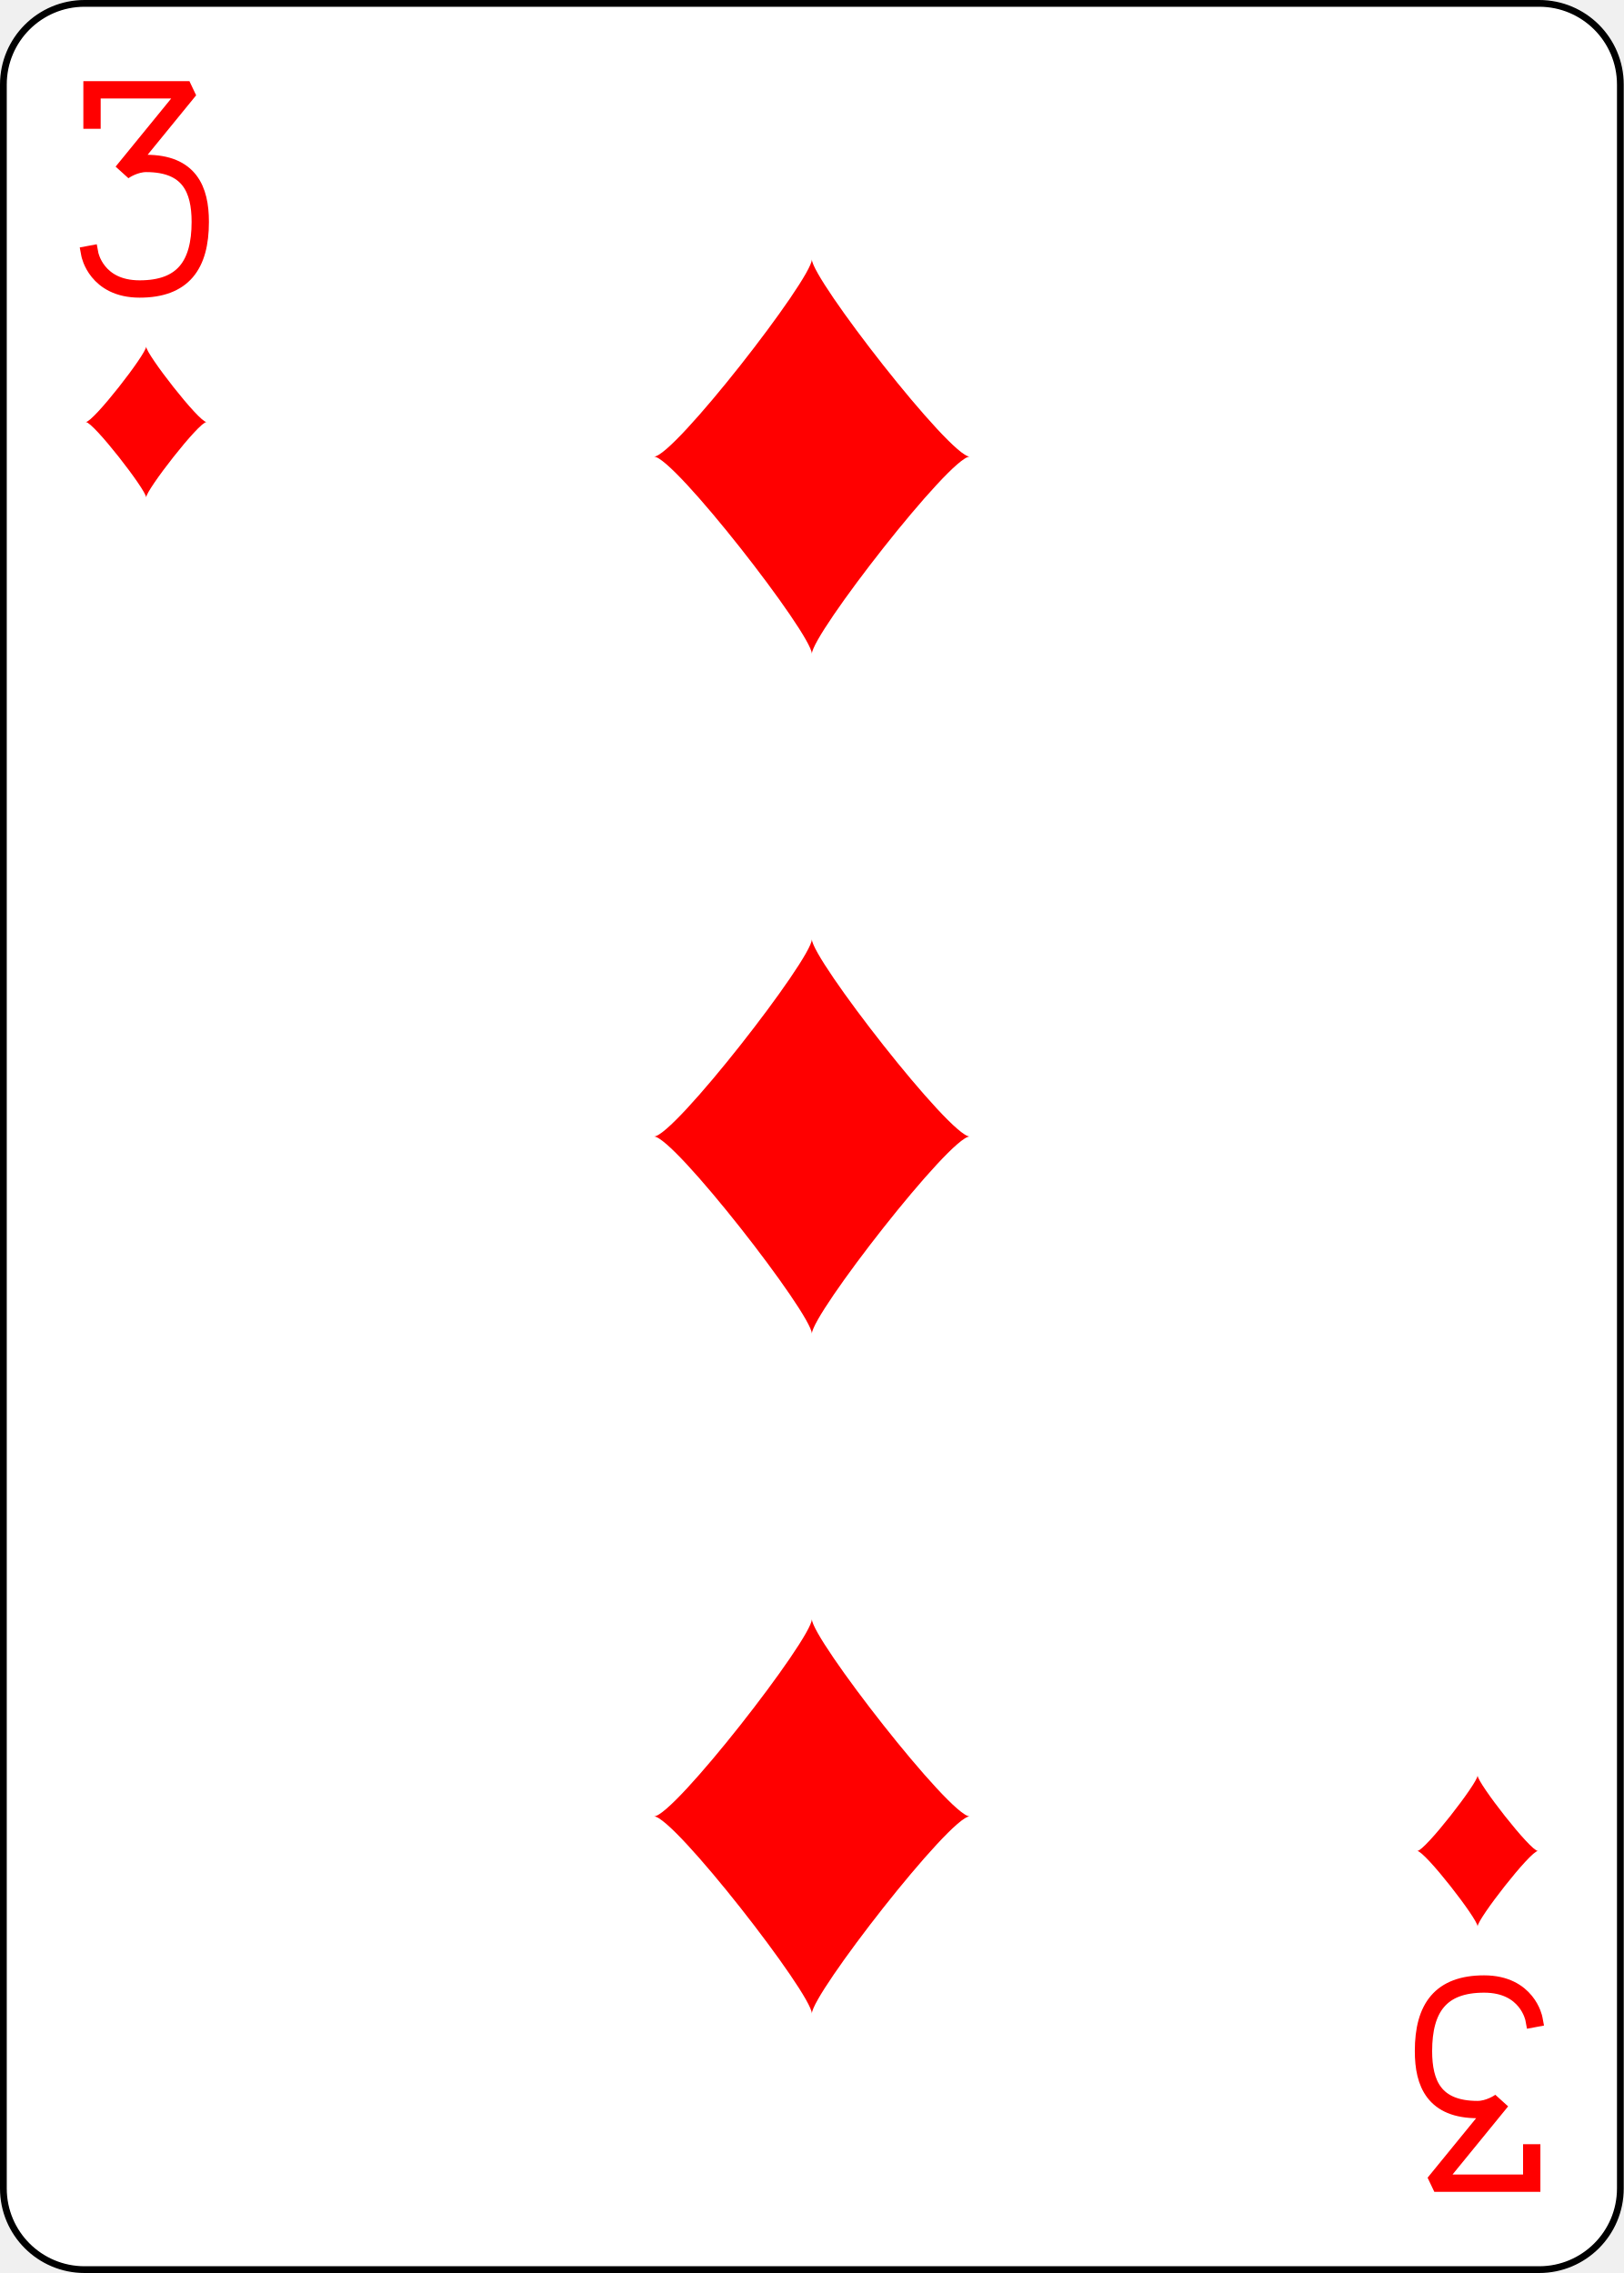
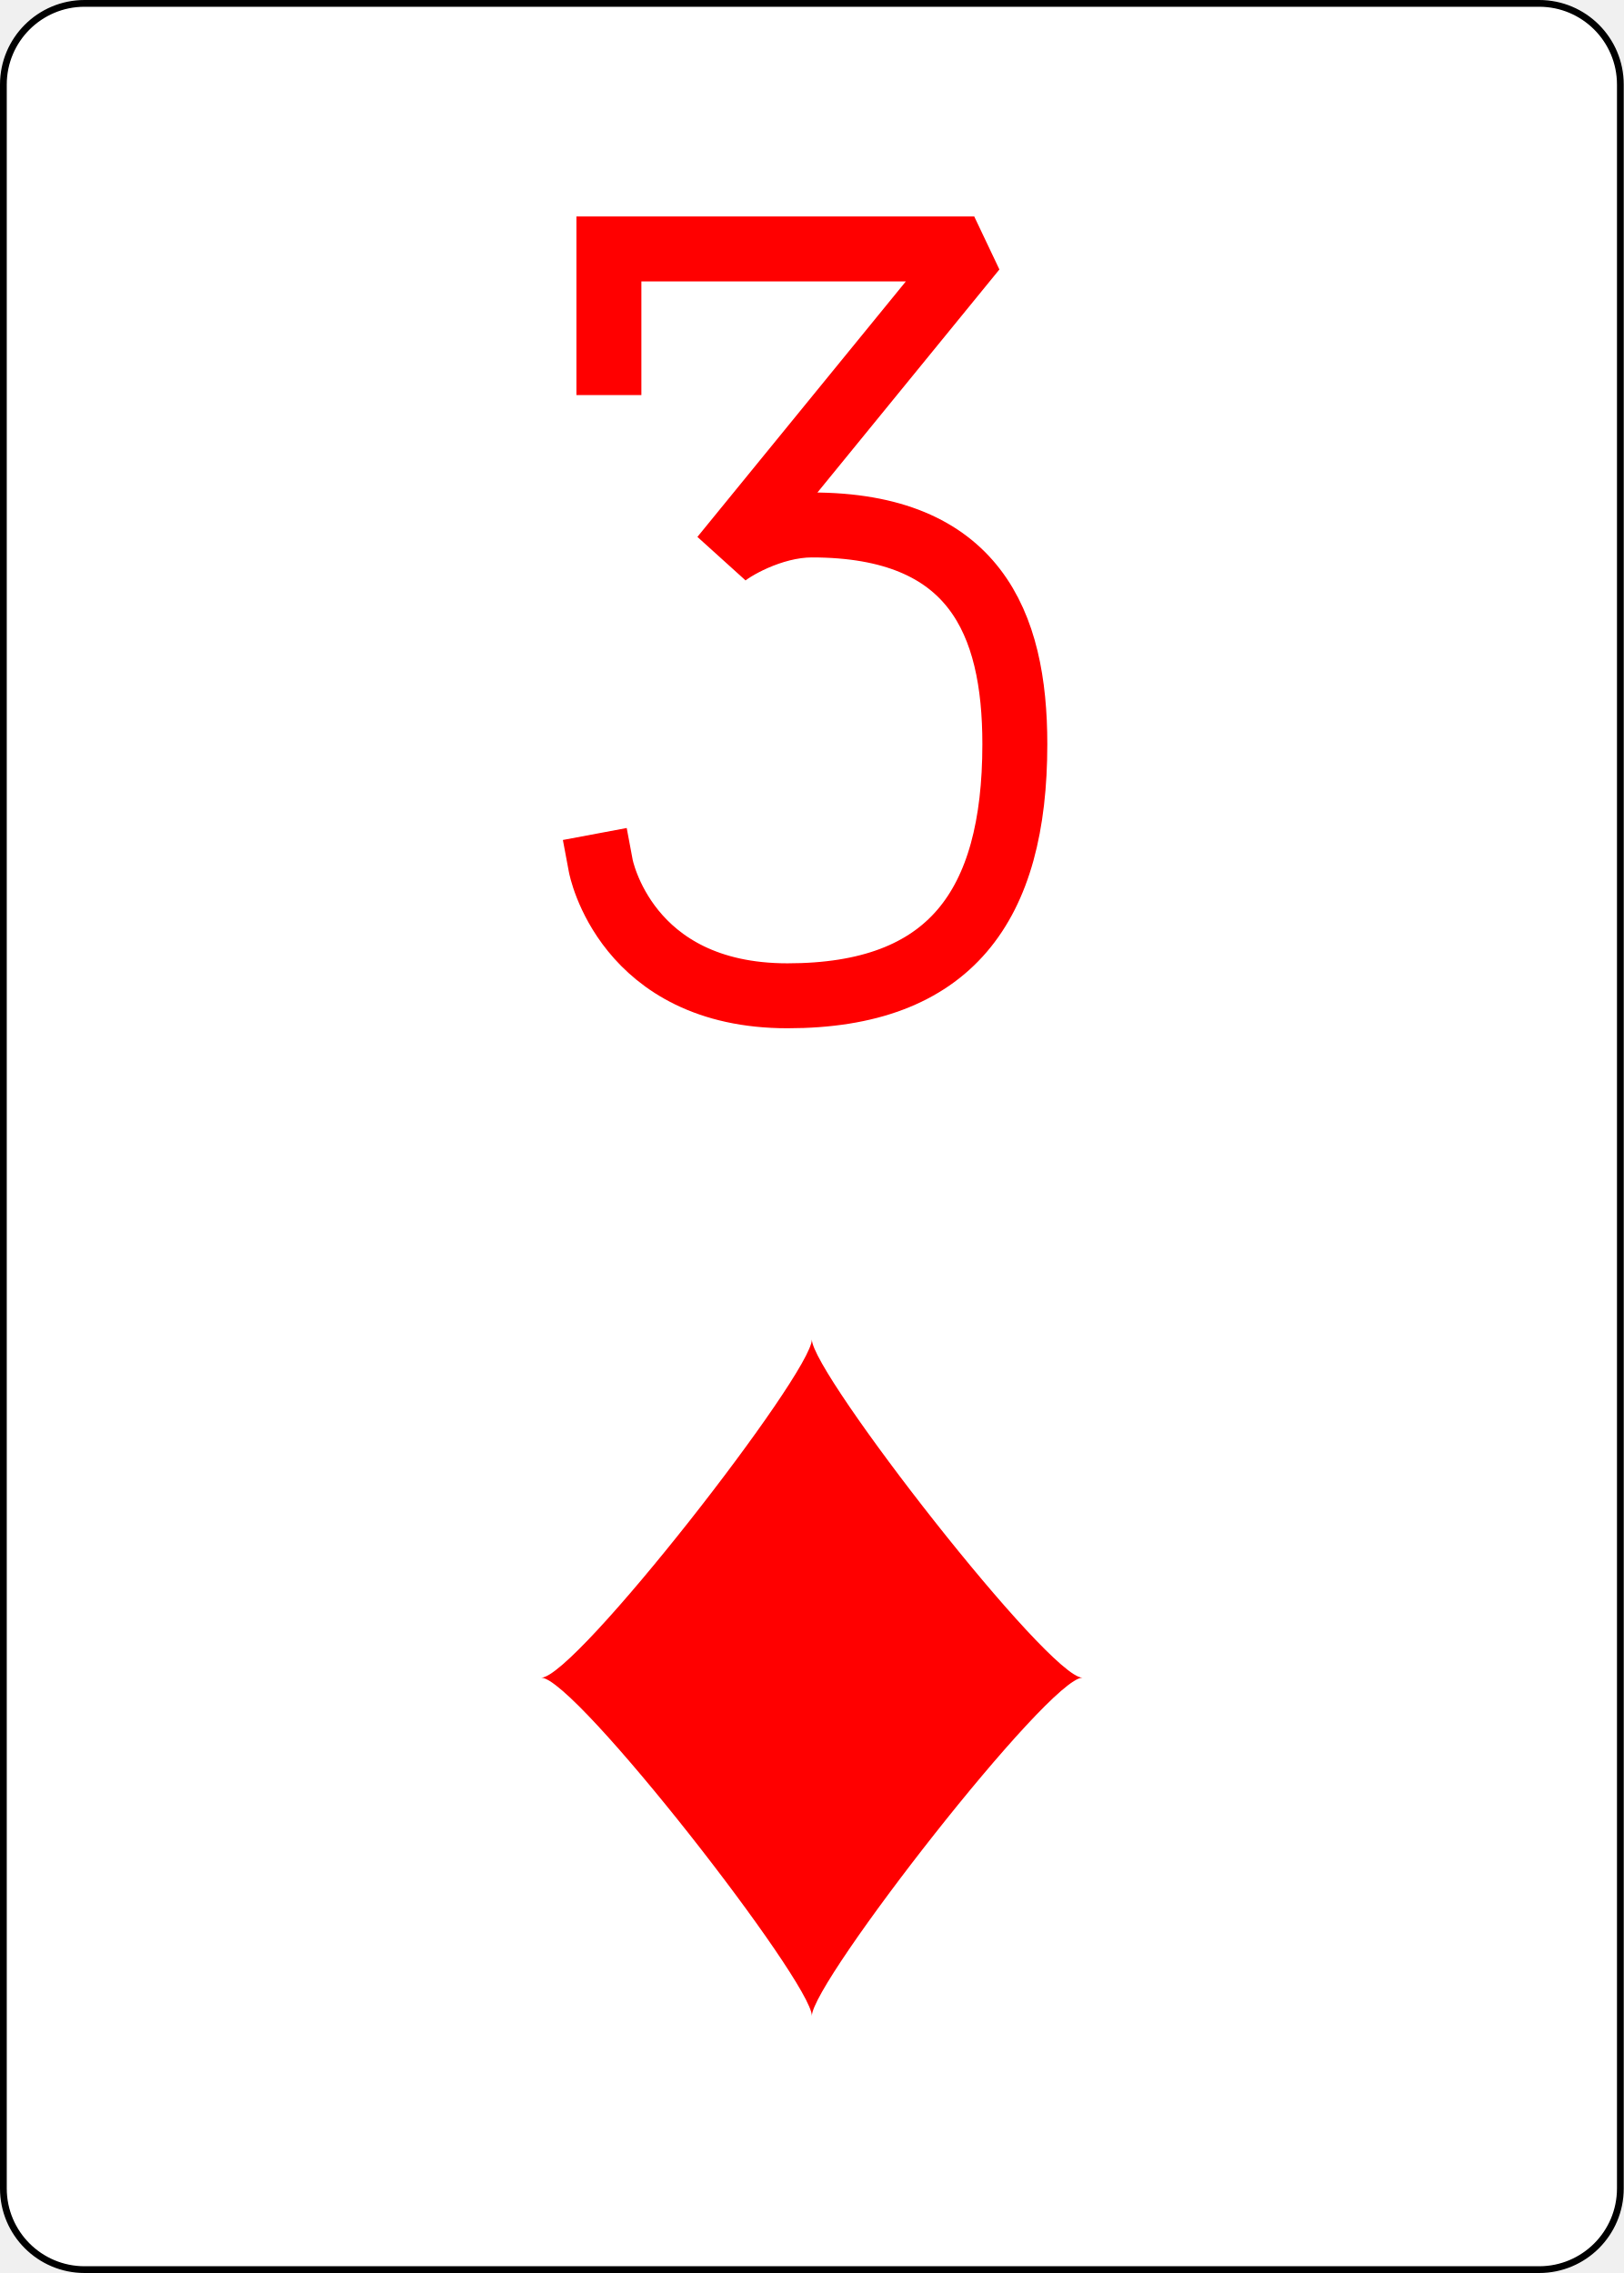
- <svg xmlns="http://www.w3.org/2000/svg" xmlns:xlink="http://www.w3.org/1999/xlink" width="2.5in" height="3.5in" viewBox="-120 -168 240 336" preserveAspectRatio="none" class="card" face="3D">
-   <symbol id="D3" viewBox="-500 -500 1000 1000" preserveAspectRatio="xMinYMid">
+ <svg xmlns="http://www.w3.org/2000/svg" xmlns:xlink="http://www.w3.org/1999/xlink" class="card" face="3D" height="3.5in" preserveAspectRatio="none" viewBox="-120 -168 240 336" width="2.5in">
+   <symbol id="SD3" viewBox="-600 -600 1200 1200" preserveAspectRatio="xMinYMid">
+     <path d="M-400 0C-350 0 0 -450 0 -500C0 -450 350 0 400 0C350 0 0 450 0 500C0 450 -350 0 -400 0Z" fill="red" />
+   </symbol>
+   <symbol id="VD3" viewBox="-500 -500 1000 1000" preserveAspectRatio="xMinYMid">
    <path d="M-250 -320L-250 -460L200 -460L-110 -80C-100 -90 -50 -120 0 -120C200 -120 250 0 250 150C250 350 170 460 -30 460C-230 460 -260 300 -260 300" stroke="red" stroke-width="80" stroke-linecap="square" stroke-miterlimit="1.5" fill="none" />
  </symbol>
-   <symbol id="D" viewBox="-600 -600 1200 1200" preserveAspectRatio="xMinYMid">
-     <path d="M-400 0C-350 0 0 -450 0 -500C0 -450 350 0 400 0C350 0 0 450 0 500C0 450 -350 0 -400 0Z" fill="red" />
-   </symbol>
  <rect width="239" height="335" x="-119.5" y="-167.5" rx="12" ry="12" fill="white" stroke="black" />
-   <use xlink:href="#D" height="70" width="70" x="-35" y="-35" />
-   <use xlink:href="#D3" height="32" width="32" x="-114.4" y="-156" />
-   <use xlink:href="#D" height="26.769" width="26.769" x="-111.784" y="-119" />
-   <use xlink:href="#D" height="70" width="70" x="-35" y="-135.501" />
-   <g transform="rotate(180)">
-     <use xlink:href="#D3" height="32" width="32" x="-114.4" y="-156" />
-     <use xlink:href="#D" height="26.769" width="26.769" x="-111.784" y="-119" />
-     <use xlink:href="#D" height="70" width="70" x="-35" y="-135.501" />
-   </g>
+   <use xlink:href="#VD3" height="120" x="-60" y="-136" />
+   <use xlink:href="#SD3" height="120" x="-60" y="20" />
+   <g transform="rotate(180)" />
</svg>
